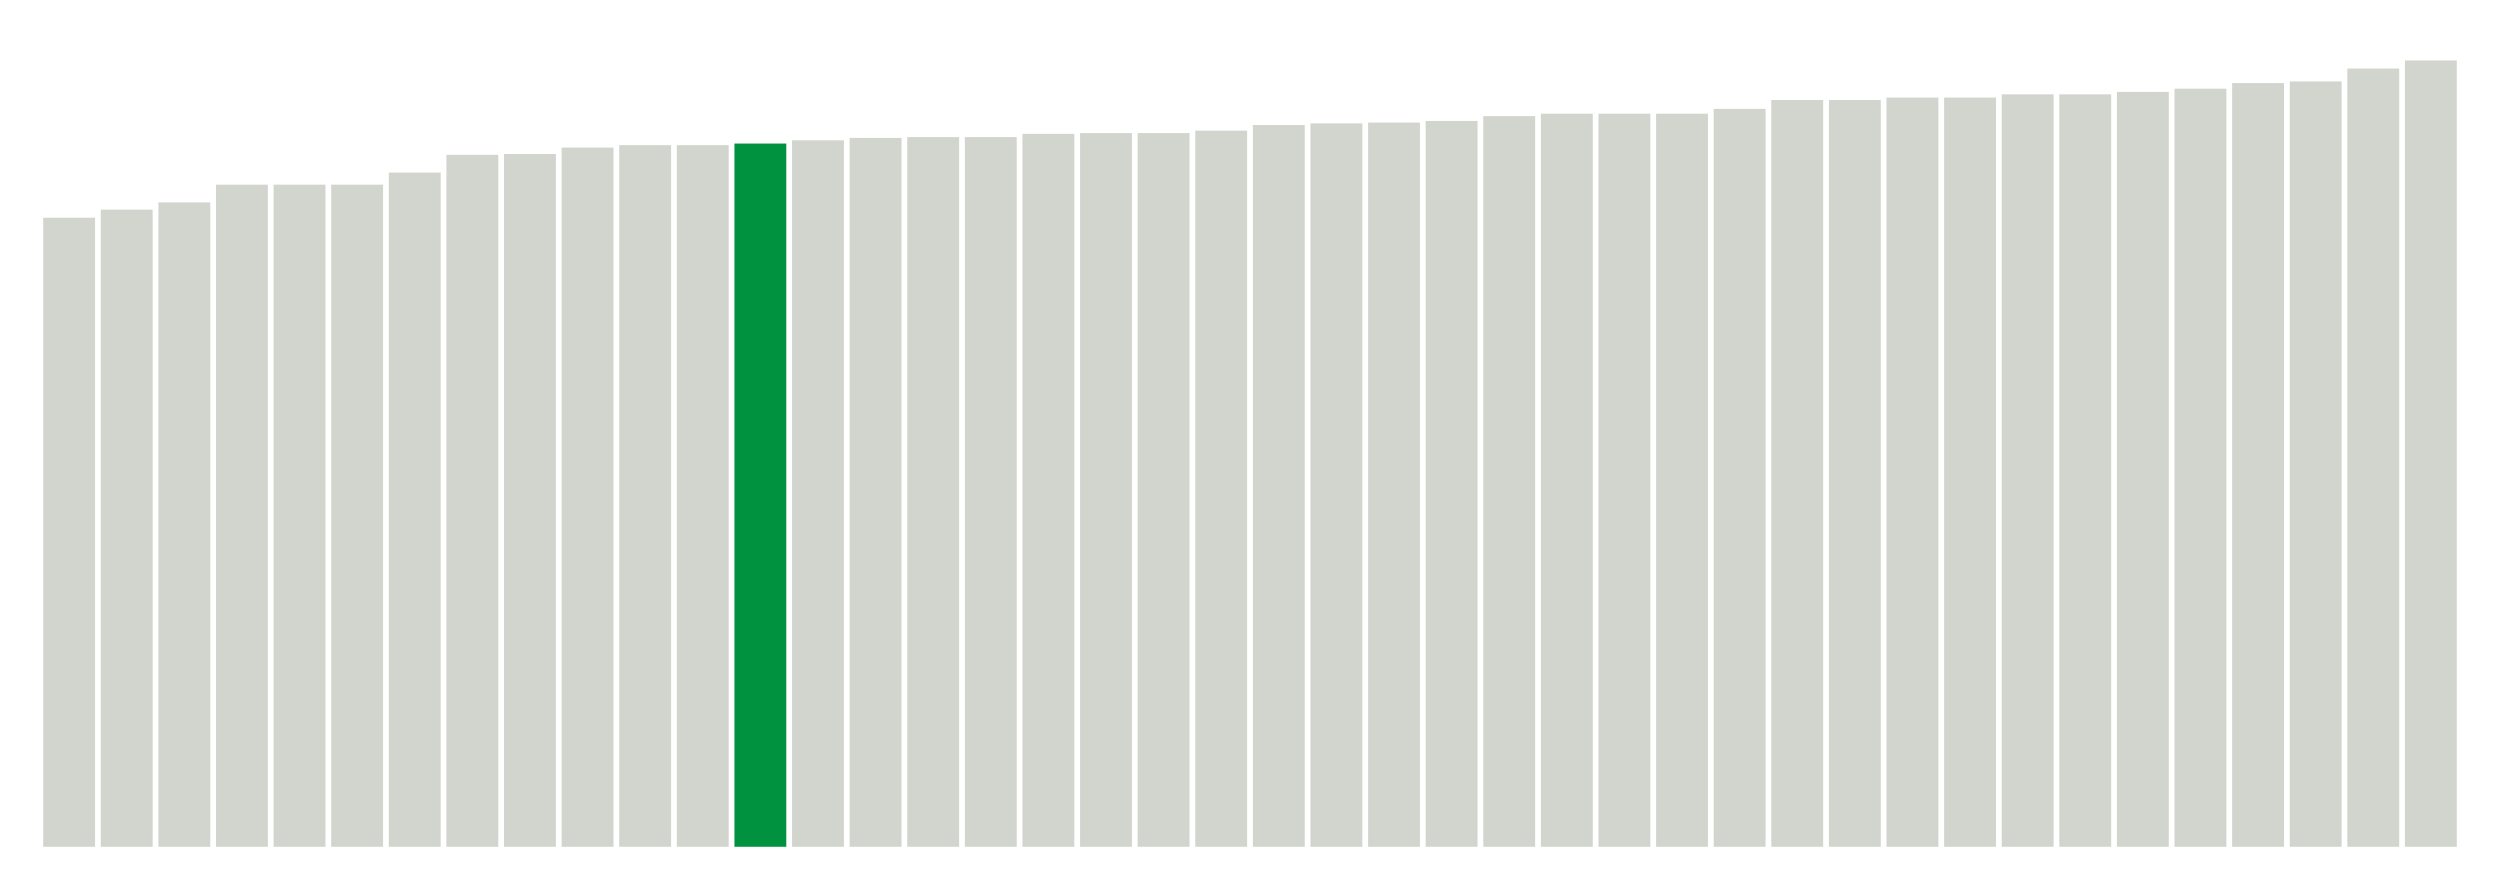
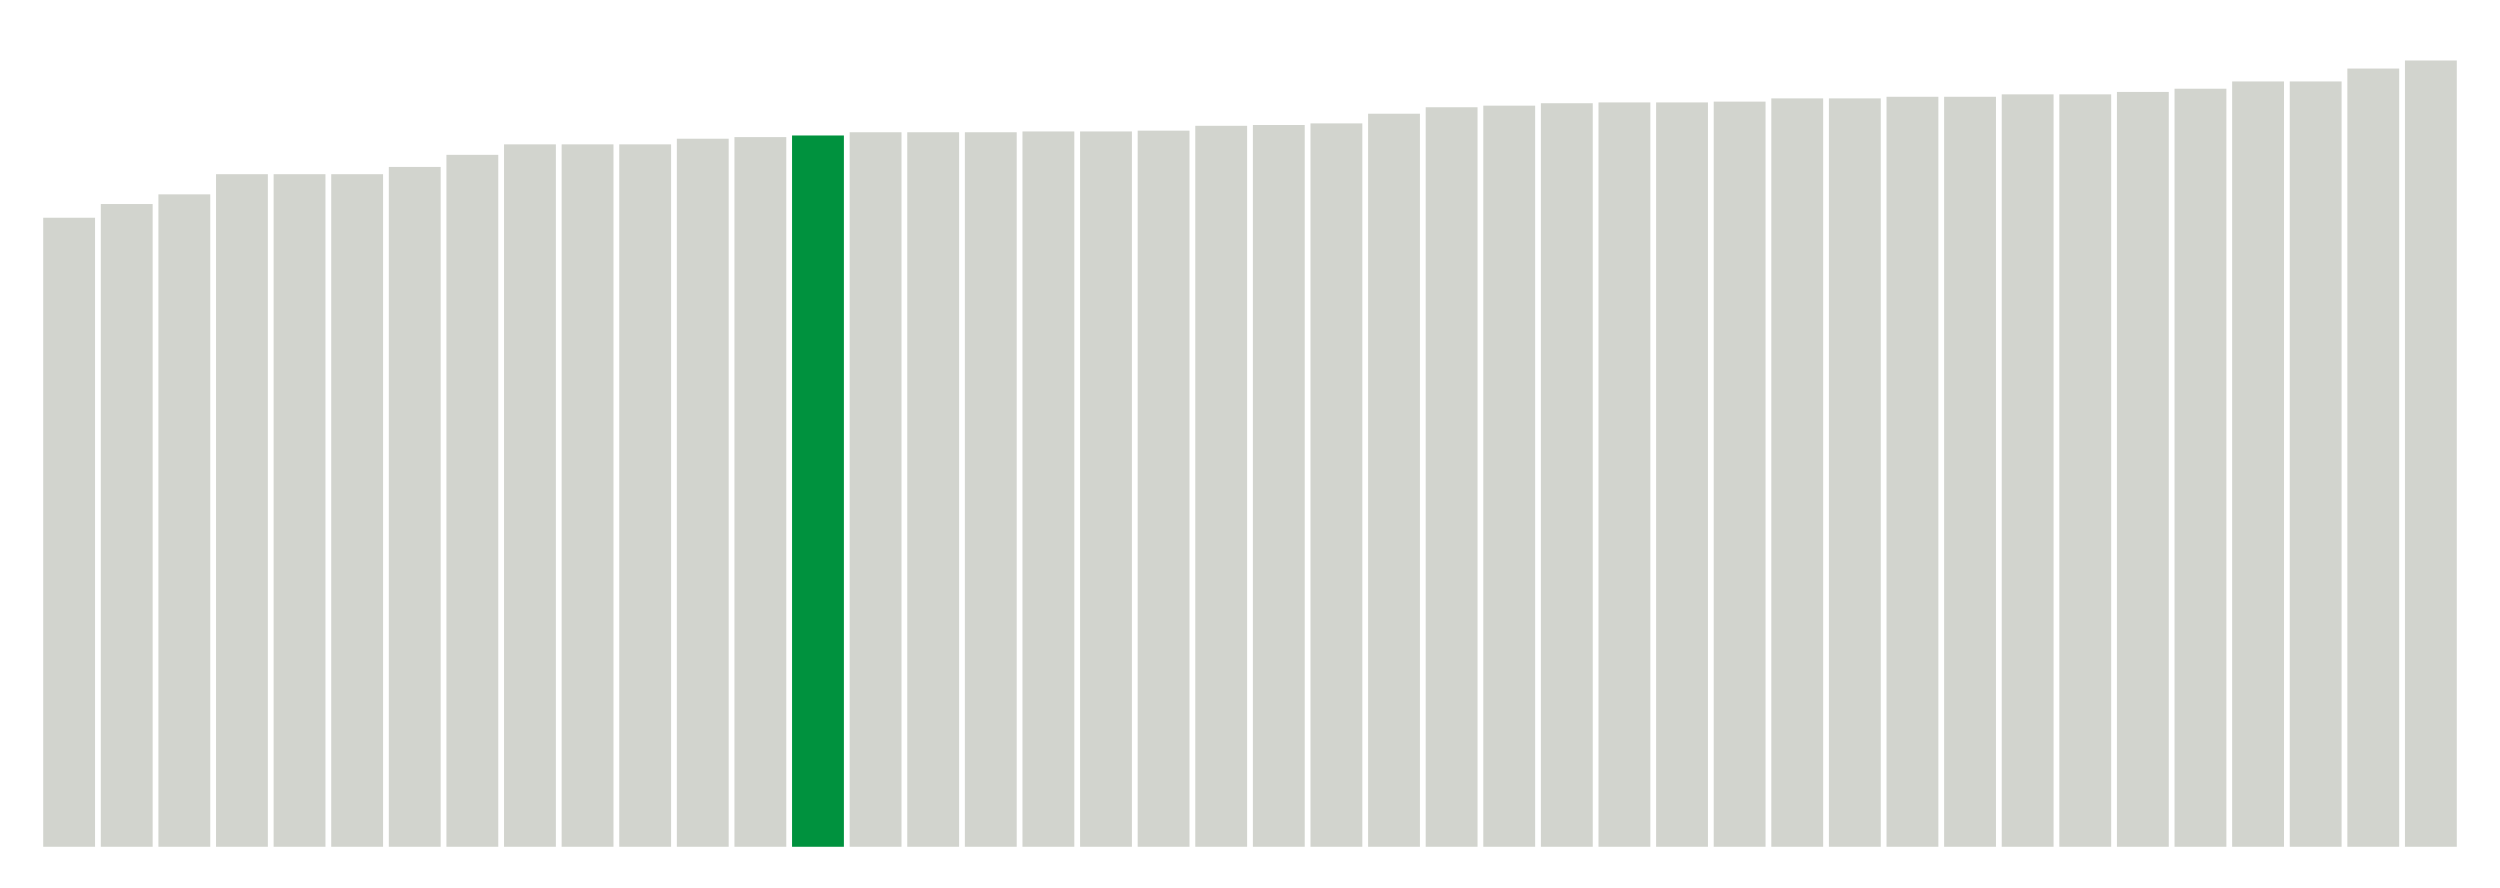
<svg xmlns="http://www.w3.org/2000/svg" version="1.1" class="marks" width="310" height="110">
  <g fill="none" stroke-miterlimit="10" transform="translate(5,5)">
    <g class="mark-group role-frame root" role="graphics-object" aria-roledescription="group mark container">
      <g transform="translate(0,0)">
        <path class="background" aria-hidden="true" d="M0,0h300v100h-300Z" stroke="#ddd" stroke-width="0" />
        <g>
          <g class="mark-rect role-mark marks" role="graphics-object" aria-roledescription="rect mark container">
            <path aria-label="neighborhood: West Queens; unmodified_data_value_geo_entity: 78" role="graphics-symbol" aria-roledescription="bar" d="M0.357,22h6.429v78h-6.429Z" fill="#D2D4CE" />
-             <path aria-label="neighborhood: Washington Heights; unmodified_data_value_geo_entity: 79" role="graphics-symbol" aria-roledescription="bar" d="M7.5,21h6.429v79h-6.429Z" fill="#D2D4CE" />
-             <path aria-label="neighborhood: East New York; unmodified_data_value_geo_entity: 79.9" role="graphics-symbol" aria-roledescription="bar" d="M14.643,20.1h6.429v79.9h-6.429Z" fill="#D2D4CE" />
-             <path aria-label="neighborhood: Crotona -Tremont; unmodified_data_value_geo_entity: 82.1" role="graphics-symbol" aria-roledescription="bar" d="M21.786,17.9h6.429v82.1h-6.429Z" fill="#D2D4CE" />
-             <path aria-label="neighborhood: High Bridge - Morrisania; unmodified_data_value_geo_entity: 82.1" role="graphics-symbol" aria-roledescription="bar" d="M28.929,17.9h6.429v82.1h-6.429Z" fill="#D2D4CE" />
-             <path aria-label="neighborhood: Hunts Point - Mott Haven; unmodified_data_value_geo_entity: 82.1" role="graphics-symbol" aria-roledescription="bar" d="M36.071,17.9h6.429v82.1h-6.429Z" fill="#D2D4CE" />
-             <path aria-label="neighborhood: Fordham - Bronx Pk; unmodified_data_value_geo_entity: 83.6" role="graphics-symbol" aria-roledescription="bar" d="M43.214,16.4h6.429v83.6h-6.429Z" fill="#D2D4CE" />
+             <path aria-label="neighborhood: Washington Heights; unmodified_data_value_geo_entity: 79.7" role="graphics-symbol" aria-roledescription="bar" d="M7.5,20.3h6.429v79.7h-6.429Z" fill="#D2D4CE" />
+             <path aria-label="neighborhood: East New York; unmodified_data_value_geo_entity: 80.9" role="graphics-symbol" aria-roledescription="bar" d="M14.643,19.1h6.429v80.9h-6.429Z" fill="#D2D4CE" />
+             <path aria-label="neighborhood: Crotona -Tremont; unmodified_data_value_geo_entity: 83.4" role="graphics-symbol" aria-roledescription="bar" d="M21.786,16.6h6.429v83.4h-6.429Z" fill="#D2D4CE" />
+             <path aria-label="neighborhood: High Bridge - Morrisania; unmodified_data_value_geo_entity: 83.4" role="graphics-symbol" aria-roledescription="bar" d="M28.929,16.6h6.429v83.4h-6.429Z" fill="#D2D4CE" />
+             <path aria-label="neighborhood: Hunts Point - Mott Haven; unmodified_data_value_geo_entity: 83.4" role="graphics-symbol" aria-roledescription="bar" d="M36.071,16.6h6.429v83.4h-6.429Z" fill="#D2D4CE" />
+             <path aria-label="neighborhood: Fordham - Bronx Pk; unmodified_data_value_geo_entity: 84.3" role="graphics-symbol" aria-roledescription="bar" d="M43.214,15.7h6.429v84.3h-6.429Z" fill="#D2D4CE" />
            <path aria-label="neighborhood: Jamaica; unmodified_data_value_geo_entity: 85.8" role="graphics-symbol" aria-roledescription="bar" d="M50.357,14.2h6.429v85.8h-6.429Z" fill="#D2D4CE" />
-             <path aria-label="neighborhood: Borough Park; unmodified_data_value_geo_entity: 85.9" role="graphics-symbol" aria-roledescription="bar" d="M57.5,14.1h6.429v85.9h-6.429Z" fill="#D2D4CE" />
-             <path aria-label="neighborhood: Coney Island - Sheepshead Bay; unmodified_data_value_geo_entity: 86.7" role="graphics-symbol" aria-roledescription="bar" d="M64.643,13.3h6.429v86.7h-6.429Z" fill="#D2D4CE" />
-             <path aria-label="neighborhood: Port Richmond; unmodified_data_value_geo_entity: 87" role="graphics-symbol" aria-roledescription="bar" d="M71.786,13h6.429v87h-6.429Z" fill="#D2D4CE" />
-             <path aria-label="neighborhood: Stapleton - St. George; unmodified_data_value_geo_entity: 87" role="graphics-symbol" aria-roledescription="bar" d="M78.929,13h6.429v87h-6.429Z" fill="#D2D4CE" />
-             <path aria-label="neighborhood: Rockaways; unmodified_data_value_geo_entity: 87.2" role="graphics-symbol" aria-roledescription="bar" d="M86.071,12.8h6.429v87.2h-6.429Z" fill="#00923E" />
-             <path aria-label="neighborhood: Pelham - Throgs Neck; unmodified_data_value_geo_entity: 87.6" role="graphics-symbol" aria-roledescription="bar" d="M93.214,12.4h6.429v87.6h-6.429Z" fill="#D2D4CE" />
-             <path aria-label="neighborhood: East Flatbush - Flatbush; unmodified_data_value_geo_entity: 87.9" role="graphics-symbol" aria-roledescription="bar" d="M100.357,12.1h6.429v87.9h-6.429Z" fill="#D2D4CE" />
-             <path aria-label="neighborhood: Williamsburg - Bushwick; unmodified_data_value_geo_entity: 88" role="graphics-symbol" aria-roledescription="bar" d="M107.5,12h6.429v88h-6.429Z" fill="#D2D4CE" />
-             <path aria-label="neighborhood: Southwest Queens; unmodified_data_value_geo_entity: 88" role="graphics-symbol" aria-roledescription="bar" d="M114.643,12h6.429v88h-6.429Z" fill="#D2D4CE" />
-             <path aria-label="neighborhood: Ridgewood - Forest Hills; unmodified_data_value_geo_entity: 88.4" role="graphics-symbol" aria-roledescription="bar" d="M121.786,11.6h6.429v88.4h-6.429Z" fill="#D2D4CE" />
-             <path aria-label="neighborhood: Bayside - Little Neck; unmodified_data_value_geo_entity: 88.5" role="graphics-symbol" aria-roledescription="bar" d="M128.929,11.5h6.429v88.5h-6.429Z" fill="#D2D4CE" />
-             <path aria-label="neighborhood: Fresh Meadows; unmodified_data_value_geo_entity: 88.5" role="graphics-symbol" aria-roledescription="bar" d="M136.071,11.5h6.429v88.5h-6.429Z" fill="#D2D4CE" />
-             <path aria-label="neighborhood: Southeast Queens; unmodified_data_value_geo_entity: 88.8" role="graphics-symbol" aria-roledescription="bar" d="M143.214,11.2h6.429v88.8h-6.429Z" fill="#D2D4CE" />
+             <path aria-label="neighborhood: Coney Island - Sheepshead Bay; unmodified_data_value_geo_entity: 87.1" role="graphics-symbol" aria-roledescription="bar" d="M57.5,12.9h6.429v87.1h-6.429Z" fill="#D2D4CE" />
+             <path aria-label="neighborhood: Port Richmond; unmodified_data_value_geo_entity: 87.1" role="graphics-symbol" aria-roledescription="bar" d="M64.643,12.9h6.429v87.1h-6.429Z" fill="#D2D4CE" />
+             <path aria-label="neighborhood: Stapleton - St. George; unmodified_data_value_geo_entity: 87.1" role="graphics-symbol" aria-roledescription="bar" d="M71.786,12.9h6.429v87.1h-6.429Z" fill="#D2D4CE" />
+             <path aria-label="neighborhood: Pelham - Throgs Neck; unmodified_data_value_geo_entity: 87.8" role="graphics-symbol" aria-roledescription="bar" d="M78.929,12.2h6.429v87.8h-6.429Z" fill="#D2D4CE" />
+             <path aria-label="neighborhood: Borough Park; unmodified_data_value_geo_entity: 88" role="graphics-symbol" aria-roledescription="bar" d="M86.071,12h6.429v88h-6.429Z" fill="#D2D4CE" />
+             <path aria-label="neighborhood: Rockaways; unmodified_data_value_geo_entity: 88.2" role="graphics-symbol" aria-roledescription="bar" d="M93.214,11.8h6.429v88.2h-6.429Z" fill="#00923E" />
+             <path aria-label="neighborhood: Williamsburg - Bushwick; unmodified_data_value_geo_entity: 88.6" role="graphics-symbol" aria-roledescription="bar" d="M100.357,11.4h6.429v88.6h-6.429Z" fill="#D2D4CE" />
+             <path aria-label="neighborhood: Ridgewood - Forest Hills; unmodified_data_value_geo_entity: 88.6" role="graphics-symbol" aria-roledescription="bar" d="M107.5,11.4h6.429v88.6h-6.429Z" fill="#D2D4CE" />
+             <path aria-label="neighborhood: Southwest Queens; unmodified_data_value_geo_entity: 88.6" role="graphics-symbol" aria-roledescription="bar" d="M114.643,11.4h6.429v88.6h-6.429Z" fill="#D2D4CE" />
+             <path aria-label="neighborhood: Bayside - Little Neck; unmodified_data_value_geo_entity: 88.7" role="graphics-symbol" aria-roledescription="bar" d="M121.786,11.3h6.429v88.7h-6.429Z" fill="#D2D4CE" />
+             <path aria-label="neighborhood: Fresh Meadows; unmodified_data_value_geo_entity: 88.7" role="graphics-symbol" aria-roledescription="bar" d="M128.929,11.3h6.429v88.7h-6.429Z" fill="#D2D4CE" />
+             <path aria-label="neighborhood: Southeast Queens; unmodified_data_value_geo_entity: 88.8" role="graphics-symbol" aria-roledescription="bar" d="M136.071,11.2h6.429v88.8h-6.429Z" fill="#D2D4CE" />
+             <path aria-label="neighborhood: East Flatbush - Flatbush; unmodified_data_value_geo_entity: 89.4" role="graphics-symbol" aria-roledescription="bar" d="M143.214,10.6h6.429v89.4h-6.429Z" fill="#D2D4CE" />
            <path aria-label="neighborhood: East Harlem; unmodified_data_value_geo_entity: 89.5" role="graphics-symbol" aria-roledescription="bar" d="M150.357,10.5h6.429v89.5h-6.429Z" fill="#D2D4CE" />
            <path aria-label="neighborhood: Bensonhurst - Bay Ridge; unmodified_data_value_geo_entity: 89.7" role="graphics-symbol" aria-roledescription="bar" d="M157.5,10.3h6.429v89.7h-6.429Z" fill="#D2D4CE" />
-             <path aria-label="neighborhood: Sunset Park; unmodified_data_value_geo_entity: 89.8" role="graphics-symbol" aria-roledescription="bar" d="M164.643,10.2h6.429v89.8h-6.429Z" fill="#D2D4CE" />
-             <path aria-label="neighborhood: Flushing - Clearview; unmodified_data_value_geo_entity: 90" role="graphics-symbol" aria-roledescription="bar" d="M171.786,10h6.429v90h-6.429Z" fill="#D2D4CE" />
-             <path aria-label="neighborhood: Central Harlem - Morningside Heights; unmodified_data_value_geo_entity: 90.6" role="graphics-symbol" aria-roledescription="bar" d="M178.929,9.4h6.429v90.6h-6.429Z" fill="#D2D4CE" />
-             <path aria-label="neighborhood: Bedford Stuyvesant - Crown Heights; unmodified_data_value_geo_entity: 90.9" role="graphics-symbol" aria-roledescription="bar" d="M186.071,9.1h6.429v90.9h-6.429Z" fill="#D2D4CE" />
-             <path aria-label="neighborhood: Union Square - Lower East Side; unmodified_data_value_geo_entity: 90.9" role="graphics-symbol" aria-roledescription="bar" d="M193.214,9.1h6.429v90.9h-6.429Z" fill="#D2D4CE" />
-             <path aria-label="neighborhood: Lower Manhattan; unmodified_data_value_geo_entity: 90.9" role="graphics-symbol" aria-roledescription="bar" d="M200.357,9.1h6.429v90.9h-6.429Z" fill="#D2D4CE" />
-             <path aria-label="neighborhood: Northeast Bronx; unmodified_data_value_geo_entity: 91.5" role="graphics-symbol" aria-roledescription="bar" d="M207.5,8.5h6.429v91.5h-6.429Z" fill="#D2D4CE" />
-             <path aria-label="neighborhood: Willowbrook; unmodified_data_value_geo_entity: 92.6" role="graphics-symbol" aria-roledescription="bar" d="M214.643,7.4h6.429v92.6h-6.429Z" fill="#D2D4CE" />
-             <path aria-label="neighborhood: South Beach - Tottenville; unmodified_data_value_geo_entity: 92.6" role="graphics-symbol" aria-roledescription="bar" d="M221.786,7.4h6.429v92.6h-6.429Z" fill="#D2D4CE" />
-             <path aria-label="neighborhood: Chelsea - Clinton; unmodified_data_value_geo_entity: 92.9" role="graphics-symbol" aria-roledescription="bar" d="M228.929,7.1h6.429v92.9h-6.429Z" fill="#D2D4CE" />
-             <path aria-label="neighborhood: Greenwich Village - SoHo; unmodified_data_value_geo_entity: 92.9" role="graphics-symbol" aria-roledescription="bar" d="M236.071,7.1h6.429v92.9h-6.429Z" fill="#D2D4CE" />
+             <path aria-label="neighborhood: Central Harlem - Morningside Heights; unmodified_data_value_geo_entity: 90.9" role="graphics-symbol" aria-roledescription="bar" d="M164.643,9.1h6.429v90.9h-6.429Z" fill="#D2D4CE" />
+             <path aria-label="neighborhood: Sunset Park; unmodified_data_value_geo_entity: 91.7" role="graphics-symbol" aria-roledescription="bar" d="M171.786,8.3h6.429v91.7h-6.429Z" fill="#D2D4CE" />
+             <path aria-label="neighborhood: Flushing - Clearview; unmodified_data_value_geo_entity: 91.9" role="graphics-symbol" aria-roledescription="bar" d="M178.929,8.1h6.429v91.9h-6.429Z" fill="#D2D4CE" />
+             <path aria-label="neighborhood: Northeast Bronx; unmodified_data_value_geo_entity: 92.2" role="graphics-symbol" aria-roledescription="bar" d="M186.071,7.8h6.429v92.2h-6.429Z" fill="#D2D4CE" />
+             <path aria-label="neighborhood: Union Square - Lower East Side; unmodified_data_value_geo_entity: 92.3" role="graphics-symbol" aria-roledescription="bar" d="M193.214,7.7h6.429v92.3h-6.429Z" fill="#D2D4CE" />
+             <path aria-label="neighborhood: Lower Manhattan; unmodified_data_value_geo_entity: 92.3" role="graphics-symbol" aria-roledescription="bar" d="M200.357,7.7h6.429v92.3h-6.429Z" fill="#D2D4CE" />
+             <path aria-label="neighborhood: Bedford Stuyvesant - Crown Heights; unmodified_data_value_geo_entity: 92.4" role="graphics-symbol" aria-roledescription="bar" d="M207.5,7.6h6.429v92.4h-6.429Z" fill="#D2D4CE" />
+             <path aria-label="neighborhood: Willowbrook; unmodified_data_value_geo_entity: 92.8" role="graphics-symbol" aria-roledescription="bar" d="M214.643,7.2h6.429v92.8h-6.429Z" fill="#D2D4CE" />
+             <path aria-label="neighborhood: South Beach - Tottenville; unmodified_data_value_geo_entity: 92.8" role="graphics-symbol" aria-roledescription="bar" d="M221.786,7.2h6.429v92.8h-6.429Z" fill="#D2D4CE" />
+             <path aria-label="neighborhood: Chelsea - Clinton; unmodified_data_value_geo_entity: 93" role="graphics-symbol" aria-roledescription="bar" d="M228.929,7h6.429v93h-6.429Z" fill="#D2D4CE" />
+             <path aria-label="neighborhood: Greenwich Village - SoHo; unmodified_data_value_geo_entity: 93" role="graphics-symbol" aria-roledescription="bar" d="M236.071,7h6.429v93h-6.429Z" fill="#D2D4CE" />
            <path aria-label="neighborhood: Upper East Side; unmodified_data_value_geo_entity: 93.3" role="graphics-symbol" aria-roledescription="bar" d="M243.214,6.7h6.429v93.3h-6.429Z" fill="#D2D4CE" />
            <path aria-label="neighborhood: Gramercy Park - Murray Hill; unmodified_data_value_geo_entity: 93.3" role="graphics-symbol" aria-roledescription="bar" d="M250.357,6.7h6.429v93.3h-6.429Z" fill="#D2D4CE" />
            <path aria-label="neighborhood: Long Island City - Astoria; unmodified_data_value_geo_entity: 93.6" role="graphics-symbol" aria-roledescription="bar" d="M257.5,6.4h6.429v93.6h-6.429Z" fill="#D2D4CE" />
            <path aria-label="neighborhood: Kingsbridge - Riverdale; unmodified_data_value_geo_entity: 94" role="graphics-symbol" aria-roledescription="bar" d="M264.643,6h6.429v94h-6.429Z" fill="#D2D4CE" />
-             <path aria-label="neighborhood: Downtown - Heights - Slope; unmodified_data_value_geo_entity: 94.7" role="graphics-symbol" aria-roledescription="bar" d="M271.786,5.3h6.429v94.7h-6.429Z" fill="#D2D4CE" />
+             <path aria-label="neighborhood: Downtown - Heights - Slope; unmodified_data_value_geo_entity: 94.9" role="graphics-symbol" aria-roledescription="bar" d="M271.786,5.1h6.429v94.9h-6.429Z" fill="#D2D4CE" />
            <path aria-label="neighborhood: Canarsie - Flatlands; unmodified_data_value_geo_entity: 94.9" role="graphics-symbol" aria-roledescription="bar" d="M278.929,5.1h6.429v94.9h-6.429Z" fill="#D2D4CE" />
            <path aria-label="neighborhood: Greenpoint; unmodified_data_value_geo_entity: 96.5" role="graphics-symbol" aria-roledescription="bar" d="M286.071,3.5h6.429v96.5h-6.429Z" fill="#D2D4CE" />
            <path aria-label="neighborhood: Upper West Side; unmodified_data_value_geo_entity: 97.5" role="graphics-symbol" aria-roledescription="bar" d="M293.214,2.5h6.429v97.5h-6.429Z" fill="#D2D4CE" />
          </g>
        </g>
        <path class="foreground" aria-hidden="true" d="" display="none" />
      </g>
    </g>
  </g>
</svg>
